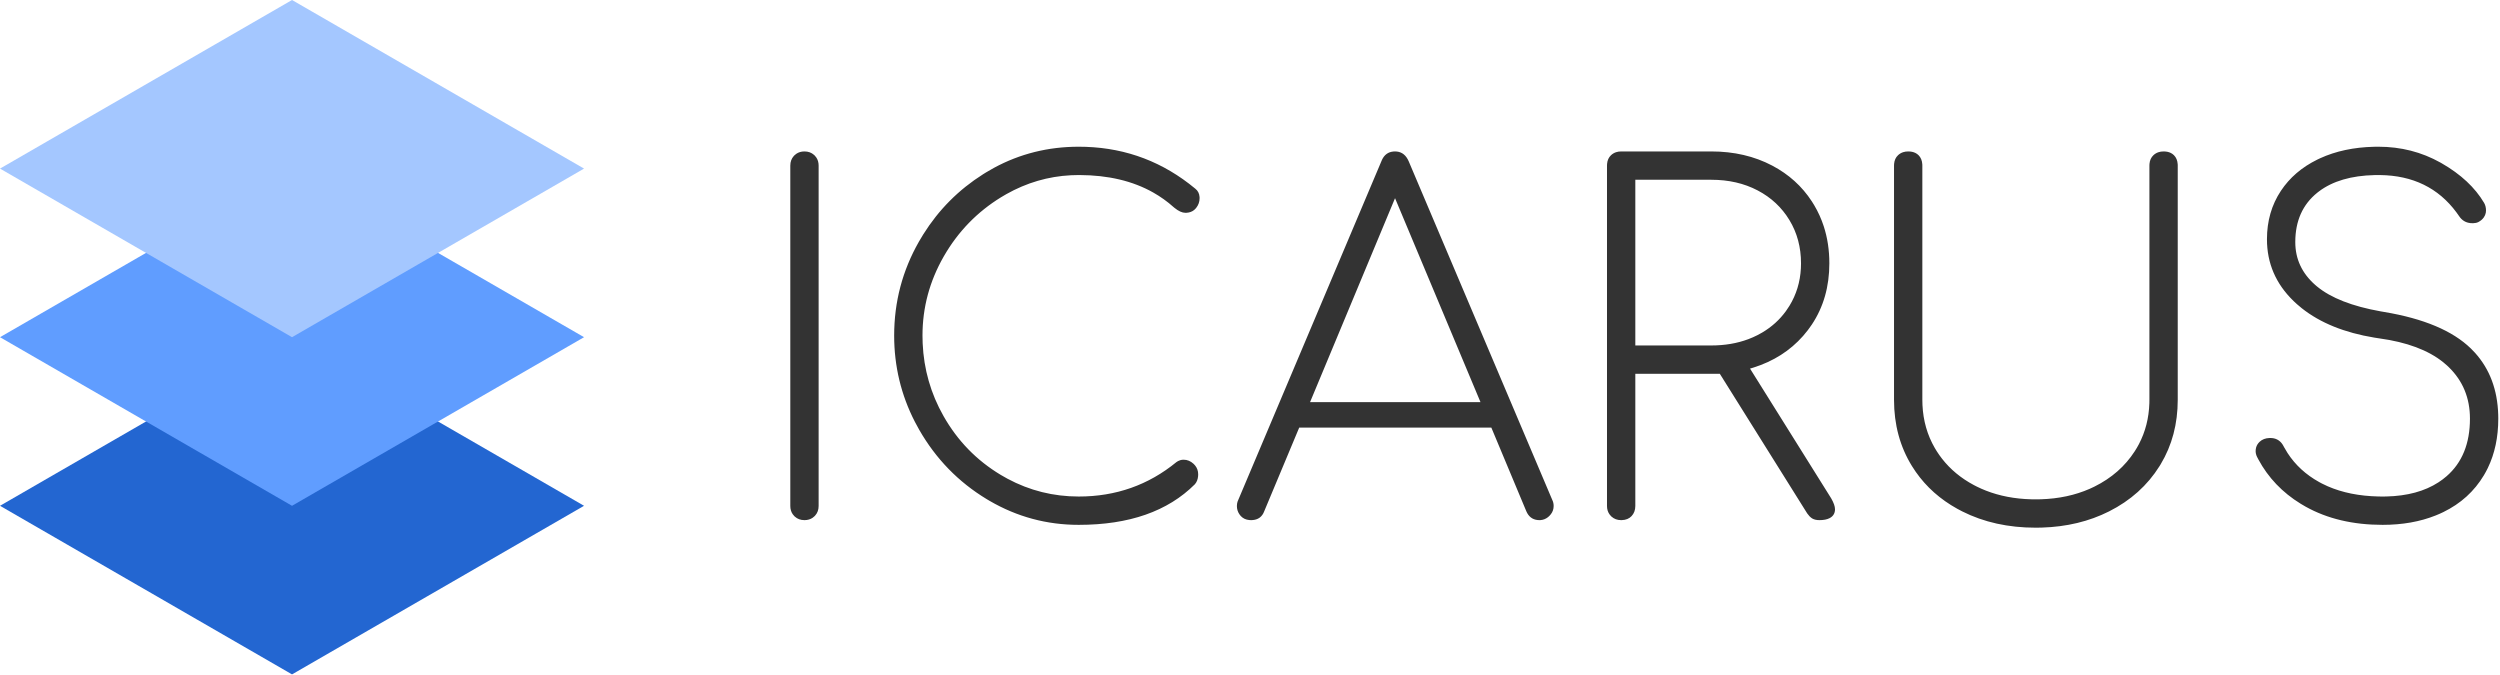
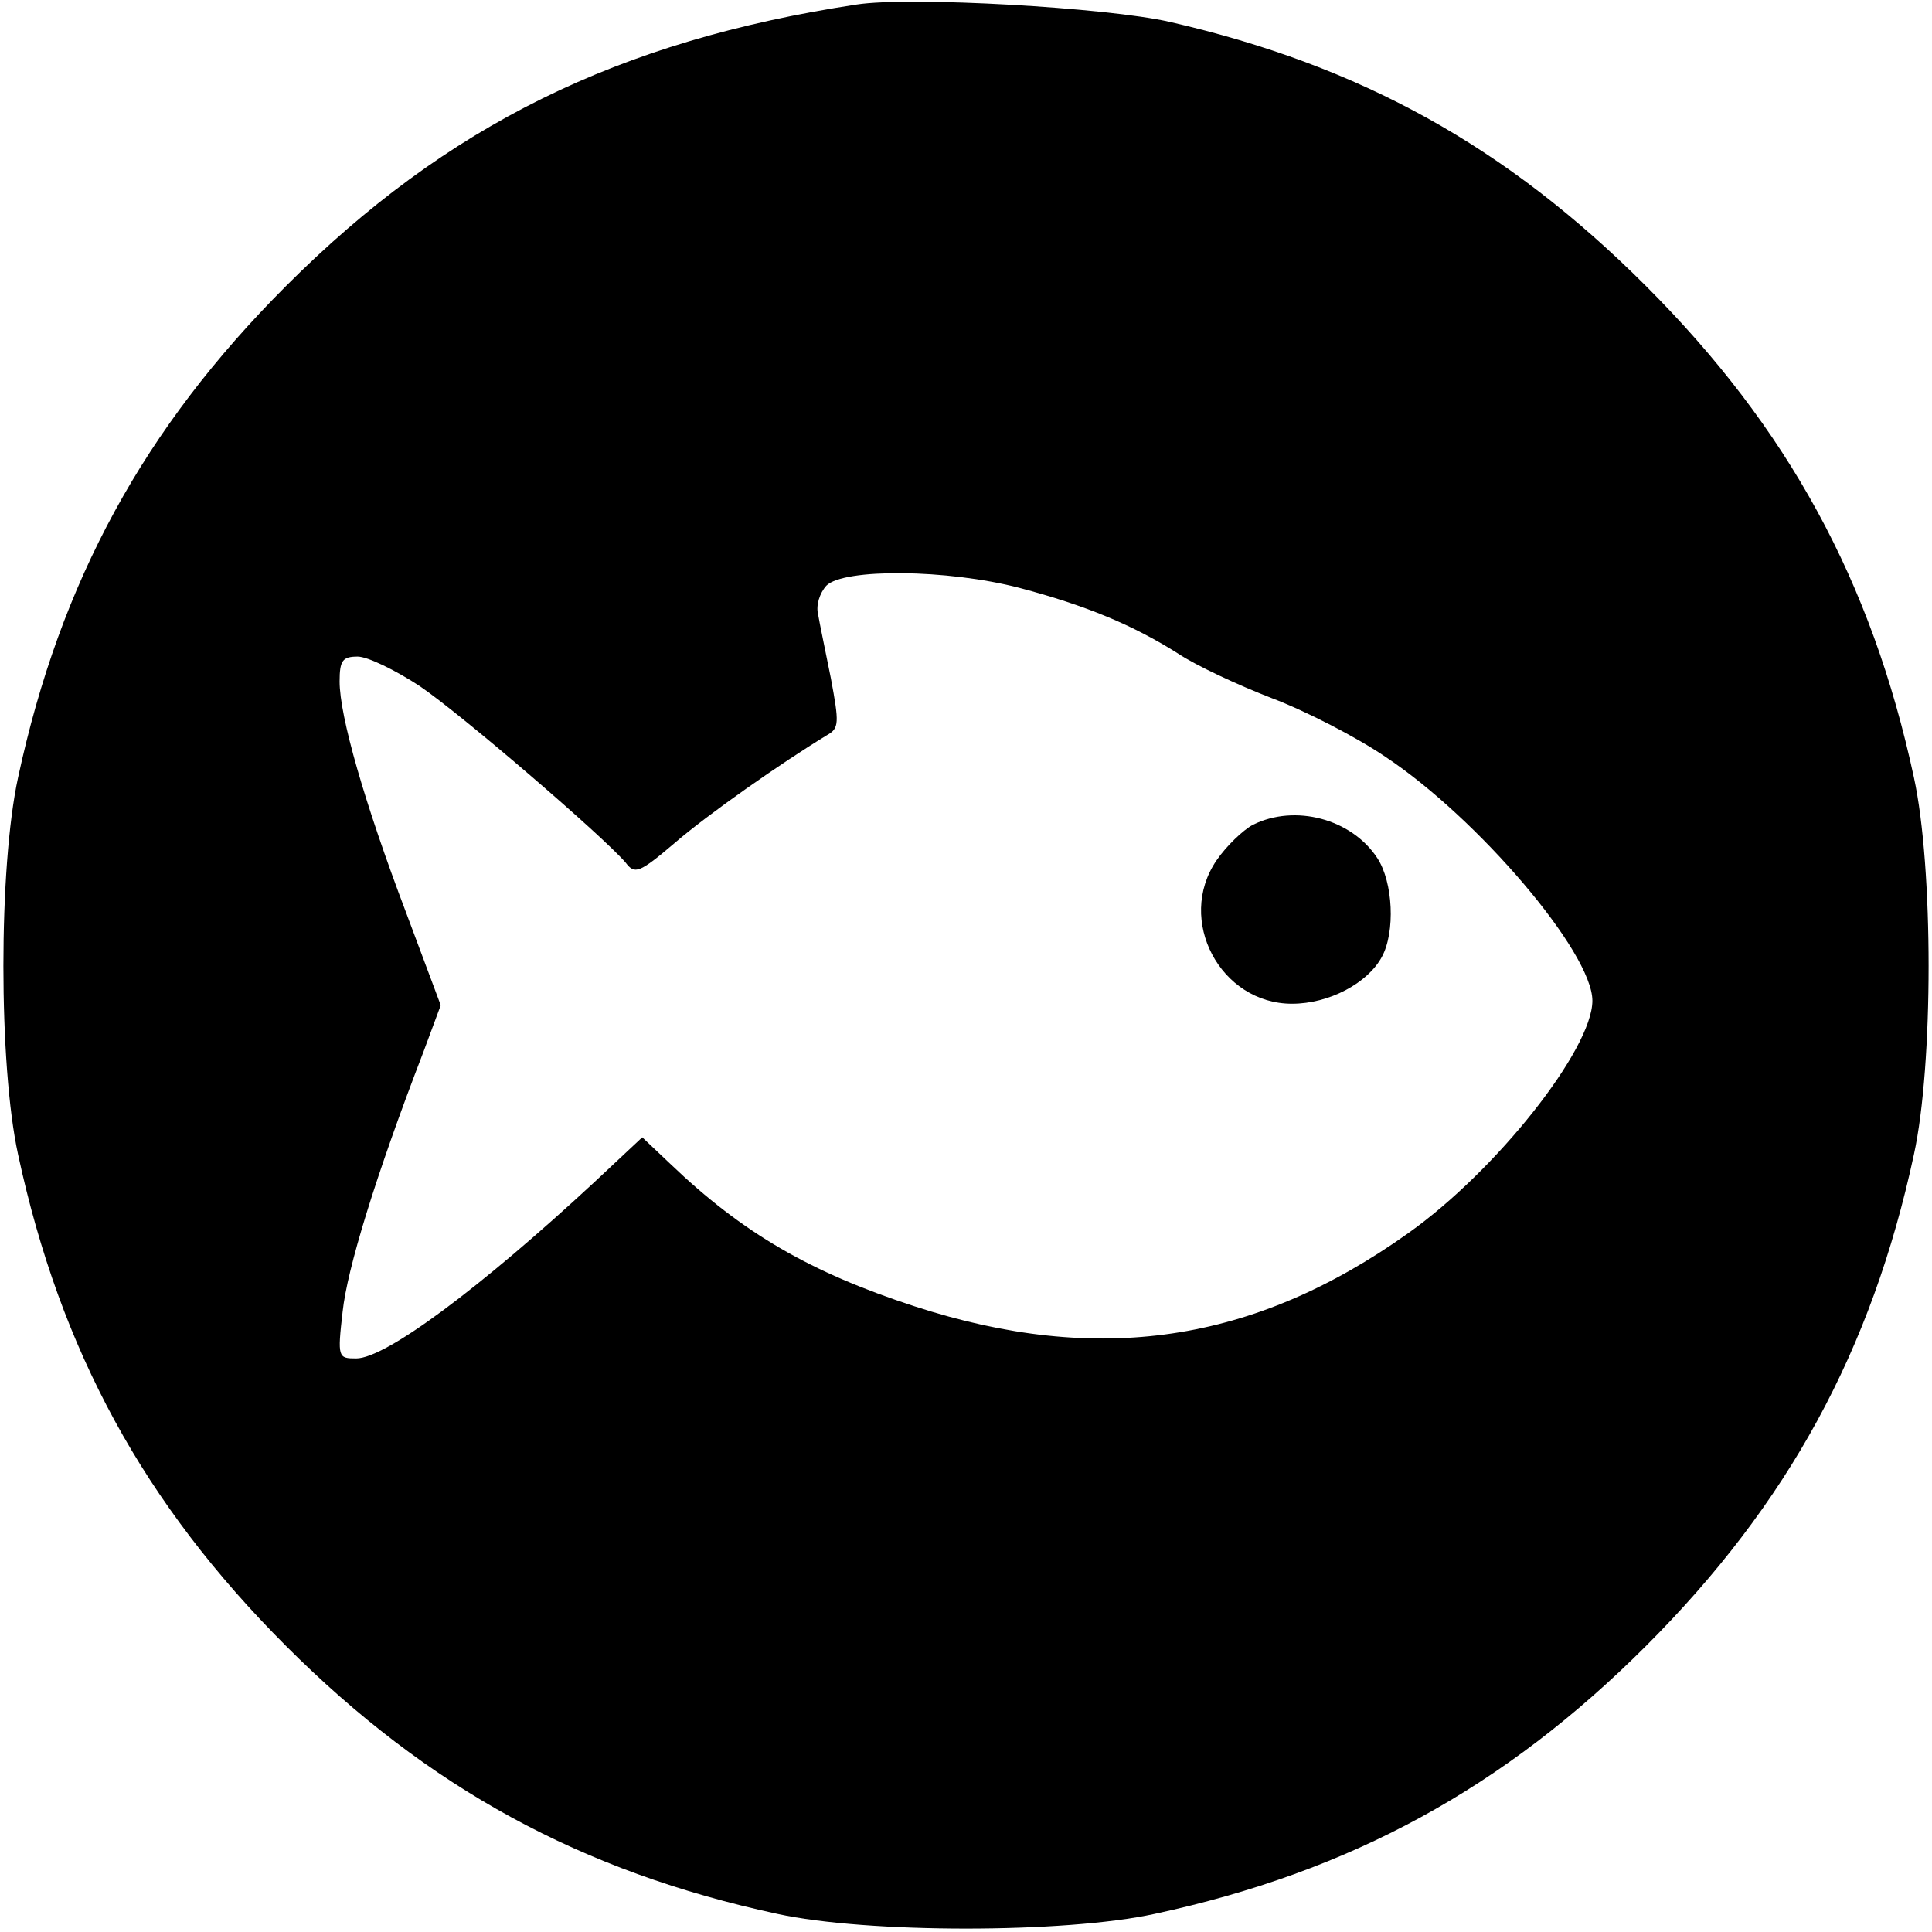
- <svg xmlns="http://www.w3.org/2000/svg" version="1.1" width="949" height="256" viewbox="0 0 949 256">
-   <path fill="#2366d1" d="M110.851 128L221.703 192L110.851 256L0 192Z" />
-   <path fill="#609dff" d="M110.851 64L221.703 128L110.851 192L0 128Z" />
-   <path fill="#a4c7ff" d="M110.851 0L221.703 64L110.851 128L0 64Z" />
-   <g transform="translate(300, 55.695), scale(0.7)" fill="#333">
-     <path d="M 613.888 10.24 L 613.888 137.216 A 60.705 60.705 0 0 0 613.954 140.055 Q 614.553 152.847 620.602 163.316 A 50.135 50.135 0 0 0 621.696 165.12 A 51.598 51.598 0 0 0 624.562 169.185 Q 631.357 177.897 641.762 183.449 A 63.11 63.11 0 0 0 643.456 184.32 A 61.649 61.649 0 0 0 648.369 186.492 Q 659.467 190.833 672.846 191.198 A 90.809 90.809 0 0 0 675.328 191.232 A 90.563 90.563 0 0 0 678.104 191.19 Q 692.78 190.74 704.7 185.489 A 61.259 61.259 0 0 0 707.2 184.32 Q 721.152 177.408 729.088 165.12 A 49.502 49.502 0 0 0 731.322 161.299 Q 736.63 151.203 736.997 139.036 A 60.335 60.335 0 0 0 737.024 137.216 L 737.024 10.24 A 10.857 10.857 0 0 1 737.062 9.315 Q 737.313 6.384 739.2 4.608 A 7.256 7.256 0 0 1 741.925 2.981 Q 743.196 2.56 744.704 2.56 Q 746.956 2.56 748.602 3.369 A 6.472 6.472 0 0 1 750.336 4.608 Q 752.167 6.439 752.361 9.499 A 11.729 11.729 0 0 1 752.384 10.24 L 752.384 137.216 Q 752.384 156.807 743.135 172.194 A 64.077 64.077 0 0 1 742.528 173.184 Q 732.672 188.928 715.136 197.76 Q 698.912 205.931 678.635 206.543 A 109.71 109.71 0 0 1 675.328 206.592 Q 653.056 206.592 635.52 197.76 A 77.835 77.835 0 0 1 632.828 196.338 Q 618.963 188.661 610.337 176.346 A 65.778 65.778 0 0 1 608.256 173.184 Q 598.528 157.44 598.528 137.216 L 598.528 10.24 A 10.857 10.857 0 0 1 598.566 9.315 Q 598.817 6.384 600.704 4.608 A 7.256 7.256 0 0 1 603.429 2.981 Q 604.7 2.56 606.208 2.56 Q 608.46 2.56 610.106 3.369 A 6.472 6.472 0 0 1 611.84 4.608 Q 613.671 6.439 613.865 9.499 A 11.729 11.729 0 0 1 613.888 10.24 Z M 895.488 8.96 A 69.507 69.507 0 0 0 894.88 8.615 Q 879.509 0 861.184 0 A 100.005 100.005 0 0 0 858.79 0.028 Q 842.342 0.422 829.568 6.272 A 61.75 61.75 0 0 0 828.078 6.979 Q 815.456 13.172 808.32 23.936 Q 800.768 35.328 800.768 50.176 Q 800.768 69.697 815.175 83.659 A 59.222 59.222 0 0 0 817.024 85.376 A 60.63 60.63 0 0 0 819.68 87.606 Q 834.727 99.526 859.059 103.529 A 133.91 133.91 0 0 0 861.696 103.936 Q 884.116 107.004 896.419 116.925 A 41.61 41.61 0 0 1 898.432 118.656 A 43.592 43.592 0 0 1 899.28 119.455 Q 910.848 130.653 910.848 147.456 Q 910.848 167.68 898.176 178.688 A 39.281 39.281 0 0 1 893.72 182.034 Q 882.522 189.266 865.531 189.672 A 85.481 85.481 0 0 1 863.488 189.696 A 102.18 102.18 0 0 1 861.3 189.673 Q 845.567 189.336 833.654 184.112 A 55.097 55.097 0 0 1 830.592 182.656 A 56.619 56.619 0 0 1 829.066 181.842 Q 818.274 175.871 811.94 166.114 A 47.528 47.528 0 0 1 809.984 162.816 A 12.115 12.115 0 0 0 809.808 162.46 Q 807.734 158.428 803.571 158.002 A 9.942 9.942 0 0 0 802.56 157.952 A 12.194 12.194 0 0 0 802.217 157.957 Q 798.871 158.051 796.8 160 A 7.449 7.449 0 0 0 796.119 160.731 Q 794.934 162.191 794.688 164.094 A 8.003 8.003 0 0 0 794.624 165.12 A 6.218 6.218 0 0 0 794.708 166.137 Q 794.803 166.708 795.004 167.28 A 7.895 7.895 0 0 0 795.392 168.192 A 65.044 65.044 0 0 0 796.099 169.546 Q 804.091 184.419 819.055 193.615 A 74.4 74.4 0 0 0 821.76 195.2 Q 839.424 205.056 863.488 205.056 Q 879.548 205.056 892.299 199.951 A 62.036 62.036 0 0 0 896.384 198.144 Q 910.592 191.232 918.4 178.176 A 51.186 51.186 0 0 0 920.533 174.225 Q 926.208 162.515 926.208 147.456 A 72.811 72.811 0 0 0 926.178 145.354 Q 925.592 125.061 913.589 111.755 A 49.8 49.8 0 0 0 911.36 109.44 Q 896.512 94.976 864.256 89.6 A 157.882 157.882 0 0 1 862.446 89.288 Q 839.242 85.142 827.904 75.776 A 41.218 41.218 0 0 1 826.977 74.987 Q 816.128 65.472 816.128 51.712 A 49.293 49.293 0 0 1 816.128 51.578 Q 816.175 34.522 828.032 24.96 A 35.234 35.234 0 0 1 828.891 24.289 Q 840.118 15.794 859.213 15.381 A 91.194 91.194 0 0 1 861.184 15.36 A 73.044 73.044 0 0 1 862.037 15.365 Q 888.747 15.677 903.514 35.593 A 59.37 59.37 0 0 1 904.96 37.632 Q 907.22 41.022 911.076 41.419 A 10.261 10.261 0 0 0 912.128 41.472 A 14.543 14.543 0 0 0 912.743 41.459 Q 914.336 41.392 915.2 40.96 A 10.655 10.655 0 0 0 915.336 40.891 Q 916.348 40.366 917.135 39.681 A 7.607 7.607 0 0 0 918.4 38.272 Q 919.197 37.122 919.442 35.787 A 6.761 6.761 0 0 0 919.552 34.56 Q 919.552 32.256 918.528 30.464 Q 911.104 17.92 895.488 8.96 Z M 160.311 0.068 A 110.648 110.648 0 0 0 156.416 0 Q 131.565 0 110.402 11.483 A 99.343 99.343 0 0 0 106.112 13.952 A 109.009 109.009 0 0 0 104.543 14.926 Q 84.677 27.489 72.14 47.479 A 111.393 111.393 0 0 0 69.76 51.456 Q 56.32 75.008 56.32 102.4 Q 56.32 127.331 67.56 149.187 A 107.592 107.592 0 0 0 69.888 153.472 Q 83.456 177.152 106.496 191.104 A 103.444 103.444 0 0 0 108.082 192.045 Q 130.459 205.056 156.416 205.056 Q 197.376 205.056 219.392 183.04 Q 220.918 181.296 221.145 178.624 A 11.364 11.364 0 0 0 221.184 177.664 Q 221.184 174.906 219.514 172.852 A 8.614 8.614 0 0 0 218.752 172.032 A 10.501 10.501 0 0 0 218.638 171.925 Q 216.248 169.728 213.248 169.728 A 6.244 6.244 0 0 0 211.549 169.961 Q 210.906 170.141 210.291 170.463 A 7.508 7.508 0 0 0 209.408 171.008 Q 186.624 189.696 156.416 189.696 Q 135.765 189.696 117.743 180.022 A 87.237 87.237 0 0 1 114.048 177.92 Q 94.464 166.144 83.072 146.048 Q 72.704 127.758 71.772 106.604 A 95.549 95.549 0 0 1 71.68 102.4 Q 71.68 79.616 83.2 59.52 A 97.348 97.348 0 0 1 83.35 59.26 Q 94.847 39.346 114.304 27.392 A 88.056 88.056 0 0 1 117.155 25.713 Q 133.663 16.406 152.218 15.466 A 82.911 82.911 0 0 1 156.416 15.36 A 117.212 117.212 0 0 1 156.817 15.361 Q 180.184 15.441 196.829 24.848 A 63.01 63.01 0 0 1 207.872 32.768 A 23.034 23.034 0 0 0 208.339 33.158 Q 211.641 35.84 214.272 35.84 A 9.974 9.974 0 0 0 214.911 35.82 Q 217.343 35.664 219.009 34.296 A 6.873 6.873 0 0 0 219.904 33.408 A 9.994 9.994 0 0 0 220.133 33.126 Q 221.952 30.799 221.952 27.904 A 8.988 8.988 0 0 0 221.929 27.259 Q 221.724 24.398 219.648 22.784 A 110.881 110.881 0 0 0 219.543 22.697 Q 193.686 1.244 160.311 0.068 Z M 551.168 198.4 L 504.064 123.136 L 499.456 123.136 L 458.24 123.136 L 458.24 194.816 Q 458.24 198.144 456.192 200.32 Q 454.232 202.403 450.865 202.492 A 11.487 11.487 0 0 1 450.56 202.496 Q 447.452 202.496 445.349 200.598 A 7.871 7.871 0 0 1 445.056 200.32 A 7.525 7.525 0 0 1 444.182 199.275 Q 442.889 197.403 442.88 194.85 A 10.179 10.179 0 0 1 442.88 194.816 L 442.88 10.24 A 10.857 10.857 0 0 1 442.918 9.315 Q 443.169 6.384 445.056 4.608 A 7.256 7.256 0 0 1 447.781 2.981 Q 449.052 2.56 450.56 2.56 L 499.456 2.56 Q 517.888 2.56 532.48 10.24 Q 545.954 17.332 553.971 29.662 A 58.968 58.968 0 0 1 555.264 31.744 A 56.737 56.737 0 0 1 560.414 43.13 Q 563.456 52.468 563.456 63.232 Q 563.456 82.2 553.946 96.465 A 56.692 56.692 0 0 1 551.808 99.456 A 58.849 58.849 0 0 1 549.212 102.618 Q 538.621 114.637 522.253 119.779 A 72.195 72.195 0 0 1 520.448 120.32 L 564.48 190.72 Q 566.528 194.304 566.528 196.608 A 6.599 6.599 0 0 1 566.478 197.436 Q 566.253 199.208 565.035 200.395 A 5.625 5.625 0 0 1 564.352 200.96 A 6.473 6.473 0 0 1 563.547 201.443 Q 561.472 202.496 558.08 202.496 Q 555.751 202.496 554.27 201.649 A 4.911 4.911 0 0 1 553.984 201.472 Q 552.654 200.585 551.515 198.93 A 14.447 14.447 0 0 1 551.168 198.4 Z M 399.104 197.632 L 380.16 152.32 L 275.968 152.32 L 257.024 197.632 Q 255.324 202.248 250.396 202.483 A 11.297 11.297 0 0 1 249.856 202.496 A 10.258 10.258 0 0 1 248.931 202.455 Q 246.143 202.203 244.4 200.383 A 6.997 6.997 0 0 1 244.224 200.192 A 8.678 8.678 0 0 1 243.477 199.224 Q 242.176 197.264 242.176 194.816 A 7.805 7.805 0 0 1 242.282 193.521 A 7.181 7.181 0 0 1 242.944 191.488 L 320.512 7.936 A 12.196 12.196 0 0 1 320.852 7.129 Q 322.805 2.936 327.14 2.591 A 10.038 10.038 0 0 1 327.936 2.56 A 9.004 9.004 0 0 1 328.947 2.615 Q 333.29 3.106 335.36 7.936 L 413.184 191.488 Q 413.952 193.024 413.952 194.816 A 7.64 7.64 0 0 1 413.846 196.101 Q 413.457 198.383 411.648 200.192 A 9.044 9.044 0 0 1 410.871 200.886 Q 409.083 202.303 406.879 202.473 A 7.908 7.908 0 0 1 406.272 202.496 A 9.93 9.93 0 0 1 405.339 202.453 Q 400.96 202.04 399.104 197.632 Z M 15.36 10.24 L 15.36 194.816 Q 15.36 197.924 13.462 200.027 A 7.871 7.871 0 0 1 13.184 200.32 A 7.525 7.525 0 0 1 12.139 201.194 Q 10.267 202.487 7.714 202.496 A 10.179 10.179 0 0 1 7.68 202.496 Q 4.572 202.496 2.469 200.598 A 7.871 7.871 0 0 1 2.176 200.32 A 7.525 7.525 0 0 1 1.302 199.275 Q 0.009 197.403 0 194.85 A 10.179 10.179 0 0 1 0 194.816 L 0 10.24 Q 0 7.132 1.898 5.029 A 7.871 7.871 0 0 1 2.176 4.736 A 7.525 7.525 0 0 1 3.221 3.862 Q 5.093 2.569 7.646 2.56 A 10.179 10.179 0 0 1 7.68 2.56 Q 10.788 2.56 12.891 4.458 A 7.871 7.871 0 0 1 13.184 4.736 A 7.525 7.525 0 0 1 14.058 5.781 Q 15.351 7.653 15.36 10.206 A 10.179 10.179 0 0 1 15.36 10.24 Z M 281.856 138.496 L 374.272 138.496 L 327.936 27.904 L 281.856 138.496 Z M 458.24 107.776 L 499.456 107.776 Q 510.418 107.776 519.519 104.362 A 48.175 48.175 0 0 0 524.544 102.144 A 47.471 47.471 0 0 0 527.059 100.761 Q 534.75 96.219 539.878 89.183 A 43.678 43.678 0 0 0 541.824 86.272 Q 547.436 77.109 548.027 65.896 A 50.673 50.673 0 0 0 548.096 63.232 Q 548.096 50.176 541.824 39.808 Q 535.552 29.44 524.544 23.68 Q 513.536 17.92 499.456 17.92 L 458.24 17.92 L 458.24 107.776 Z" vector-effect="non-scaling-stroke" />
+ <svg xmlns="http://www.w3.org/2000/svg" version="1.0" width="256pt" height="256pt" viewBox="0 0 256 256" preserveAspectRatio="xMidYMid meet">
+   <g transform="translate(0,256) scale(0.1,-0.1)" fill="#000000" stroke="none">
+     <path d="M1135 2554 c-316 -48 -543 -160 -756 -373 -188 -188 -299 -391 -355 -651 -26 -119 -26 -381 0 -500 56 -260 167 -463 355 -651 188 -188 391 -299 651 -355 119 -26 381 -26 500 0 260 56 463 167 651 355 188 188 299 391 355 651 26 119 26 381 0 500 -56 260 -167 463 -355 651 -185 185 -378 292 -631 350 -83 19 -344 34 -415 23z m216 -773 c87 -23 150 -49 210 -87 24 -16 80 -42 124 -59 45 -17 113 -52 151 -78 122 -81 274 -259 274 -323 0 -64 -127 -225 -244 -308 -205 -146 -411 -176 -654 -97 -138 45 -228 97 -324 189 l-37 35 -63 -59 c-152 -141 -277 -234 -316 -234 -24 0 -25 1 -18 62 6 56 43 178 107 344 l23 62 -46 123 c-55 145 -88 260 -88 306 0 28 4 33 24 33 13 0 50 -18 82 -39 56 -38 243 -199 273 -234 12 -16 18 -14 65 26 44 38 141 106 202 143 16 9 16 16 5 75 -7 35 -15 73 -17 85 -3 12 2 28 11 38 23 23 160 22 256 -3z" />
+     <path d="M1660 1467 c-13 -7 -35 -28 -48 -47 -54 -79 5 -190 100 -190 49 0 100 27 119 62 18 33 15 99 -6 131 -34 52 -109 72 -165 44z" />
  </g>
</svg>
